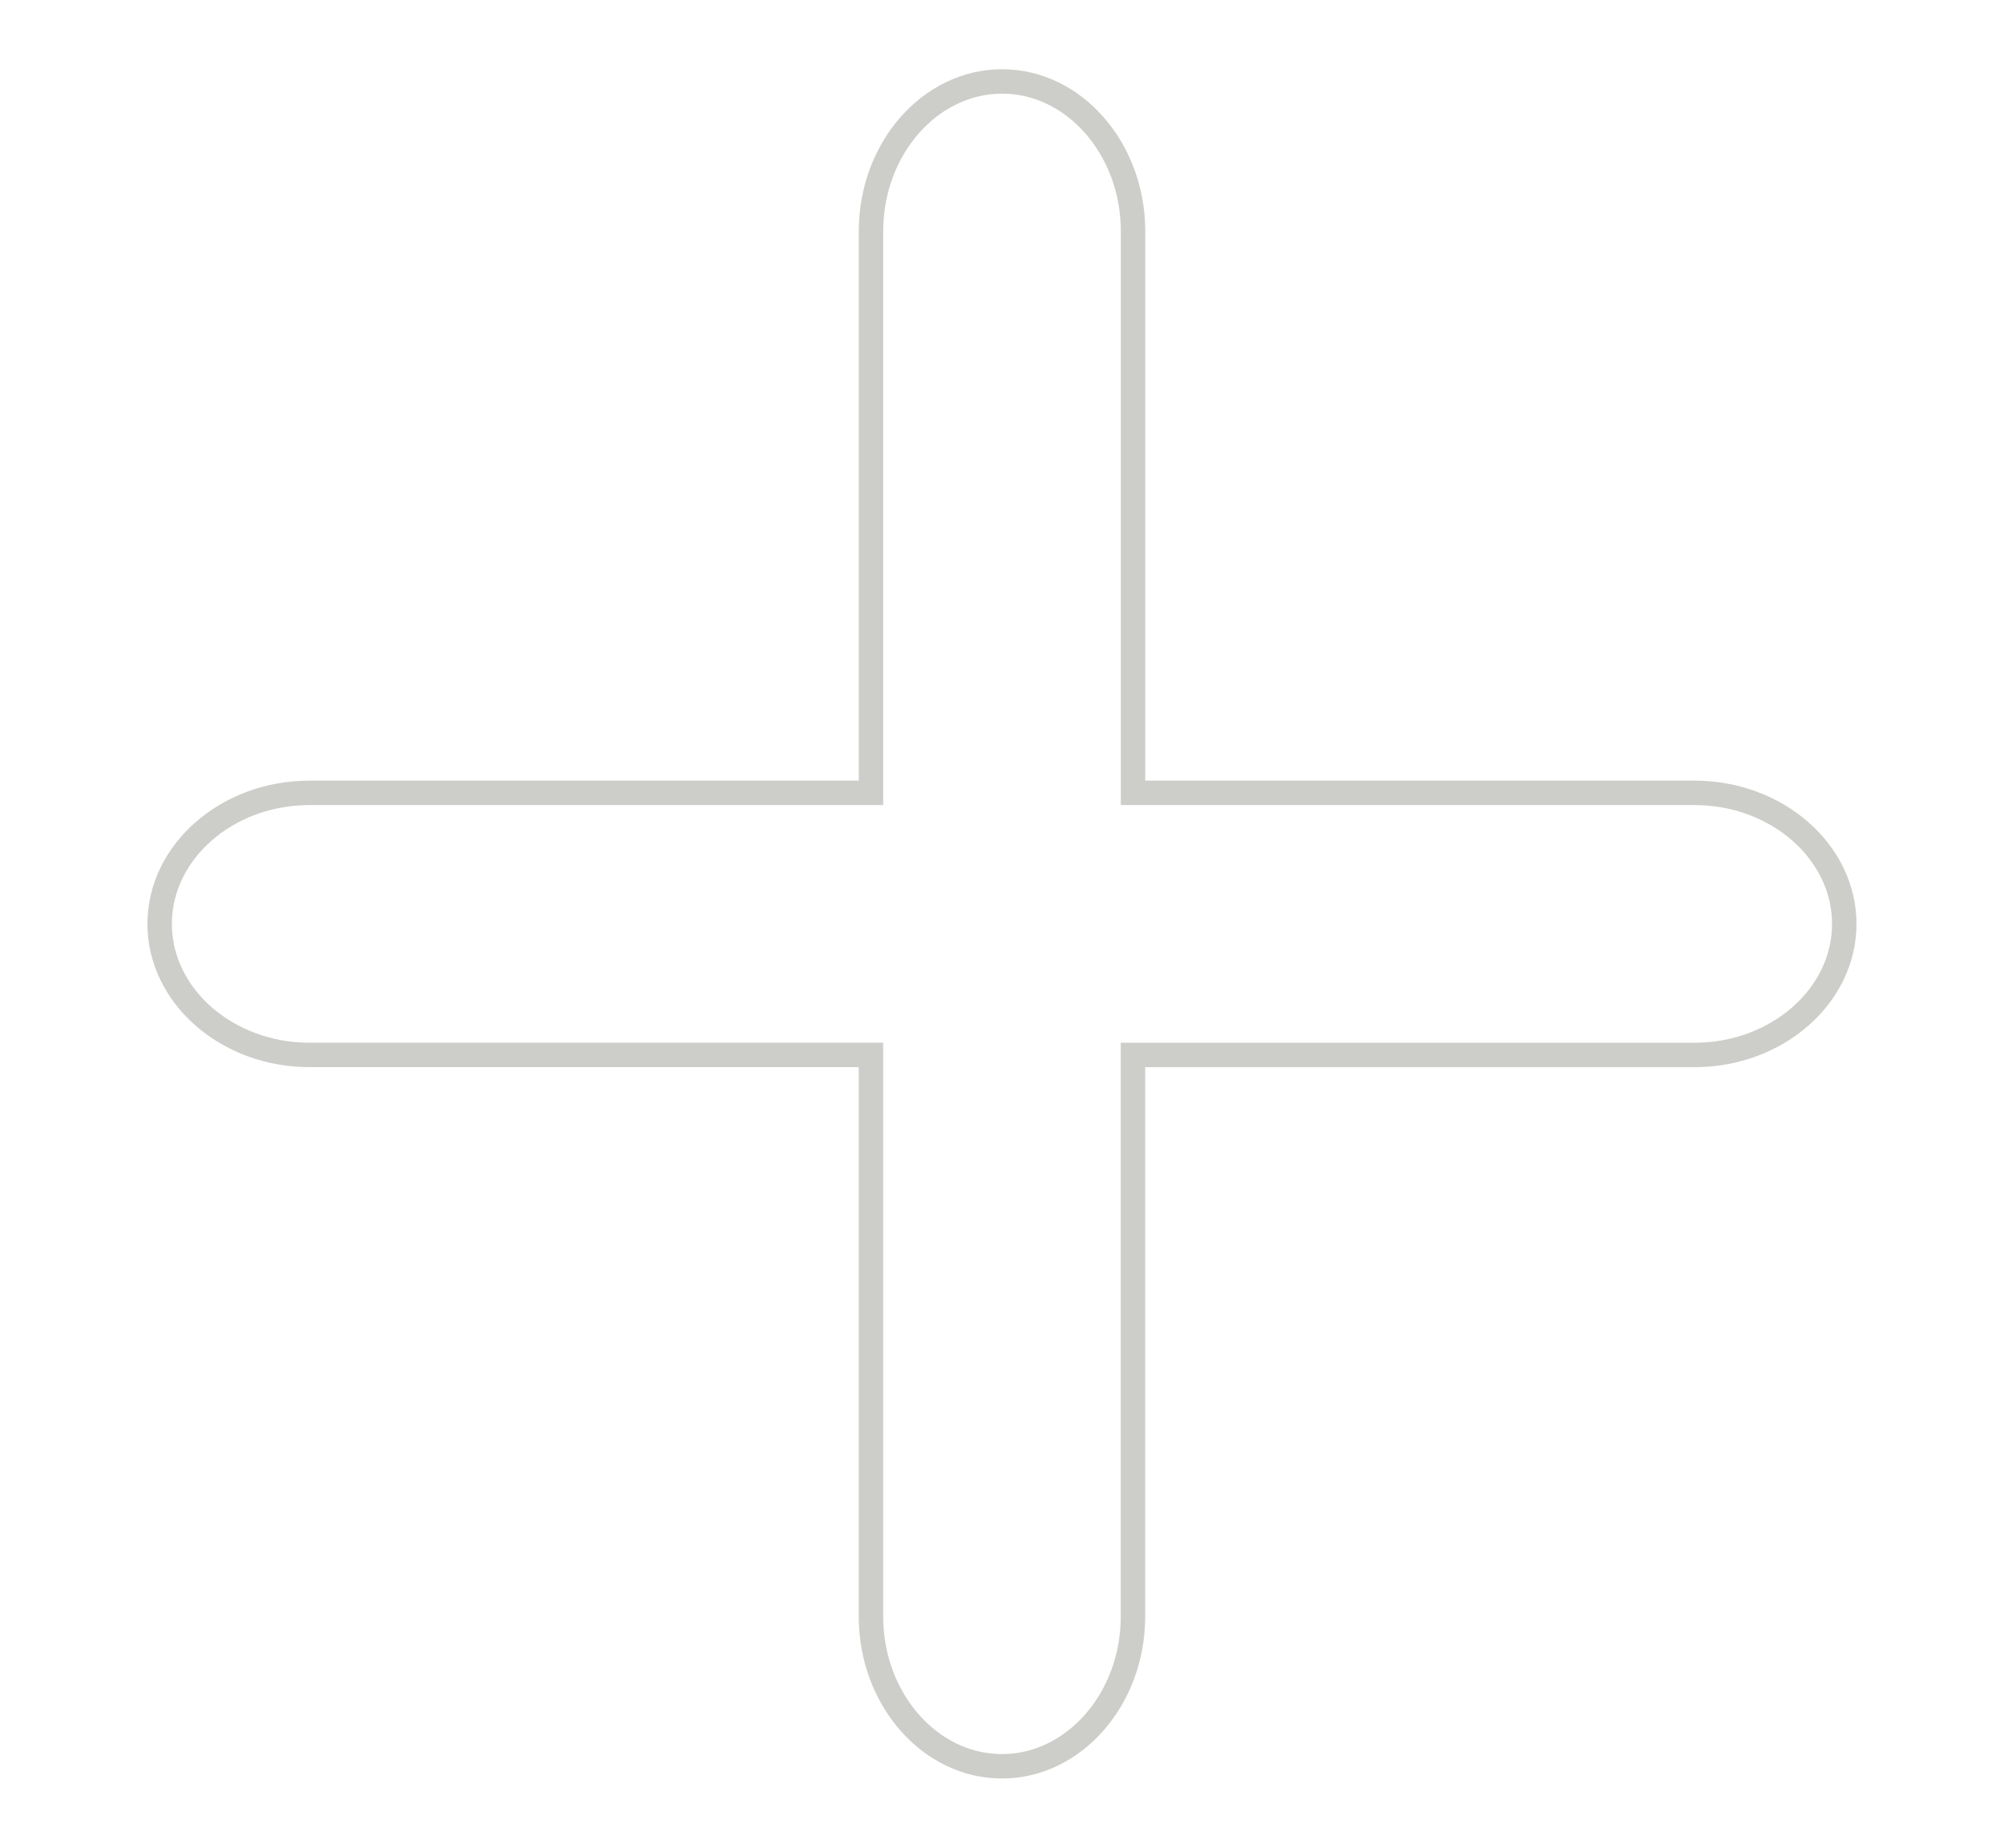
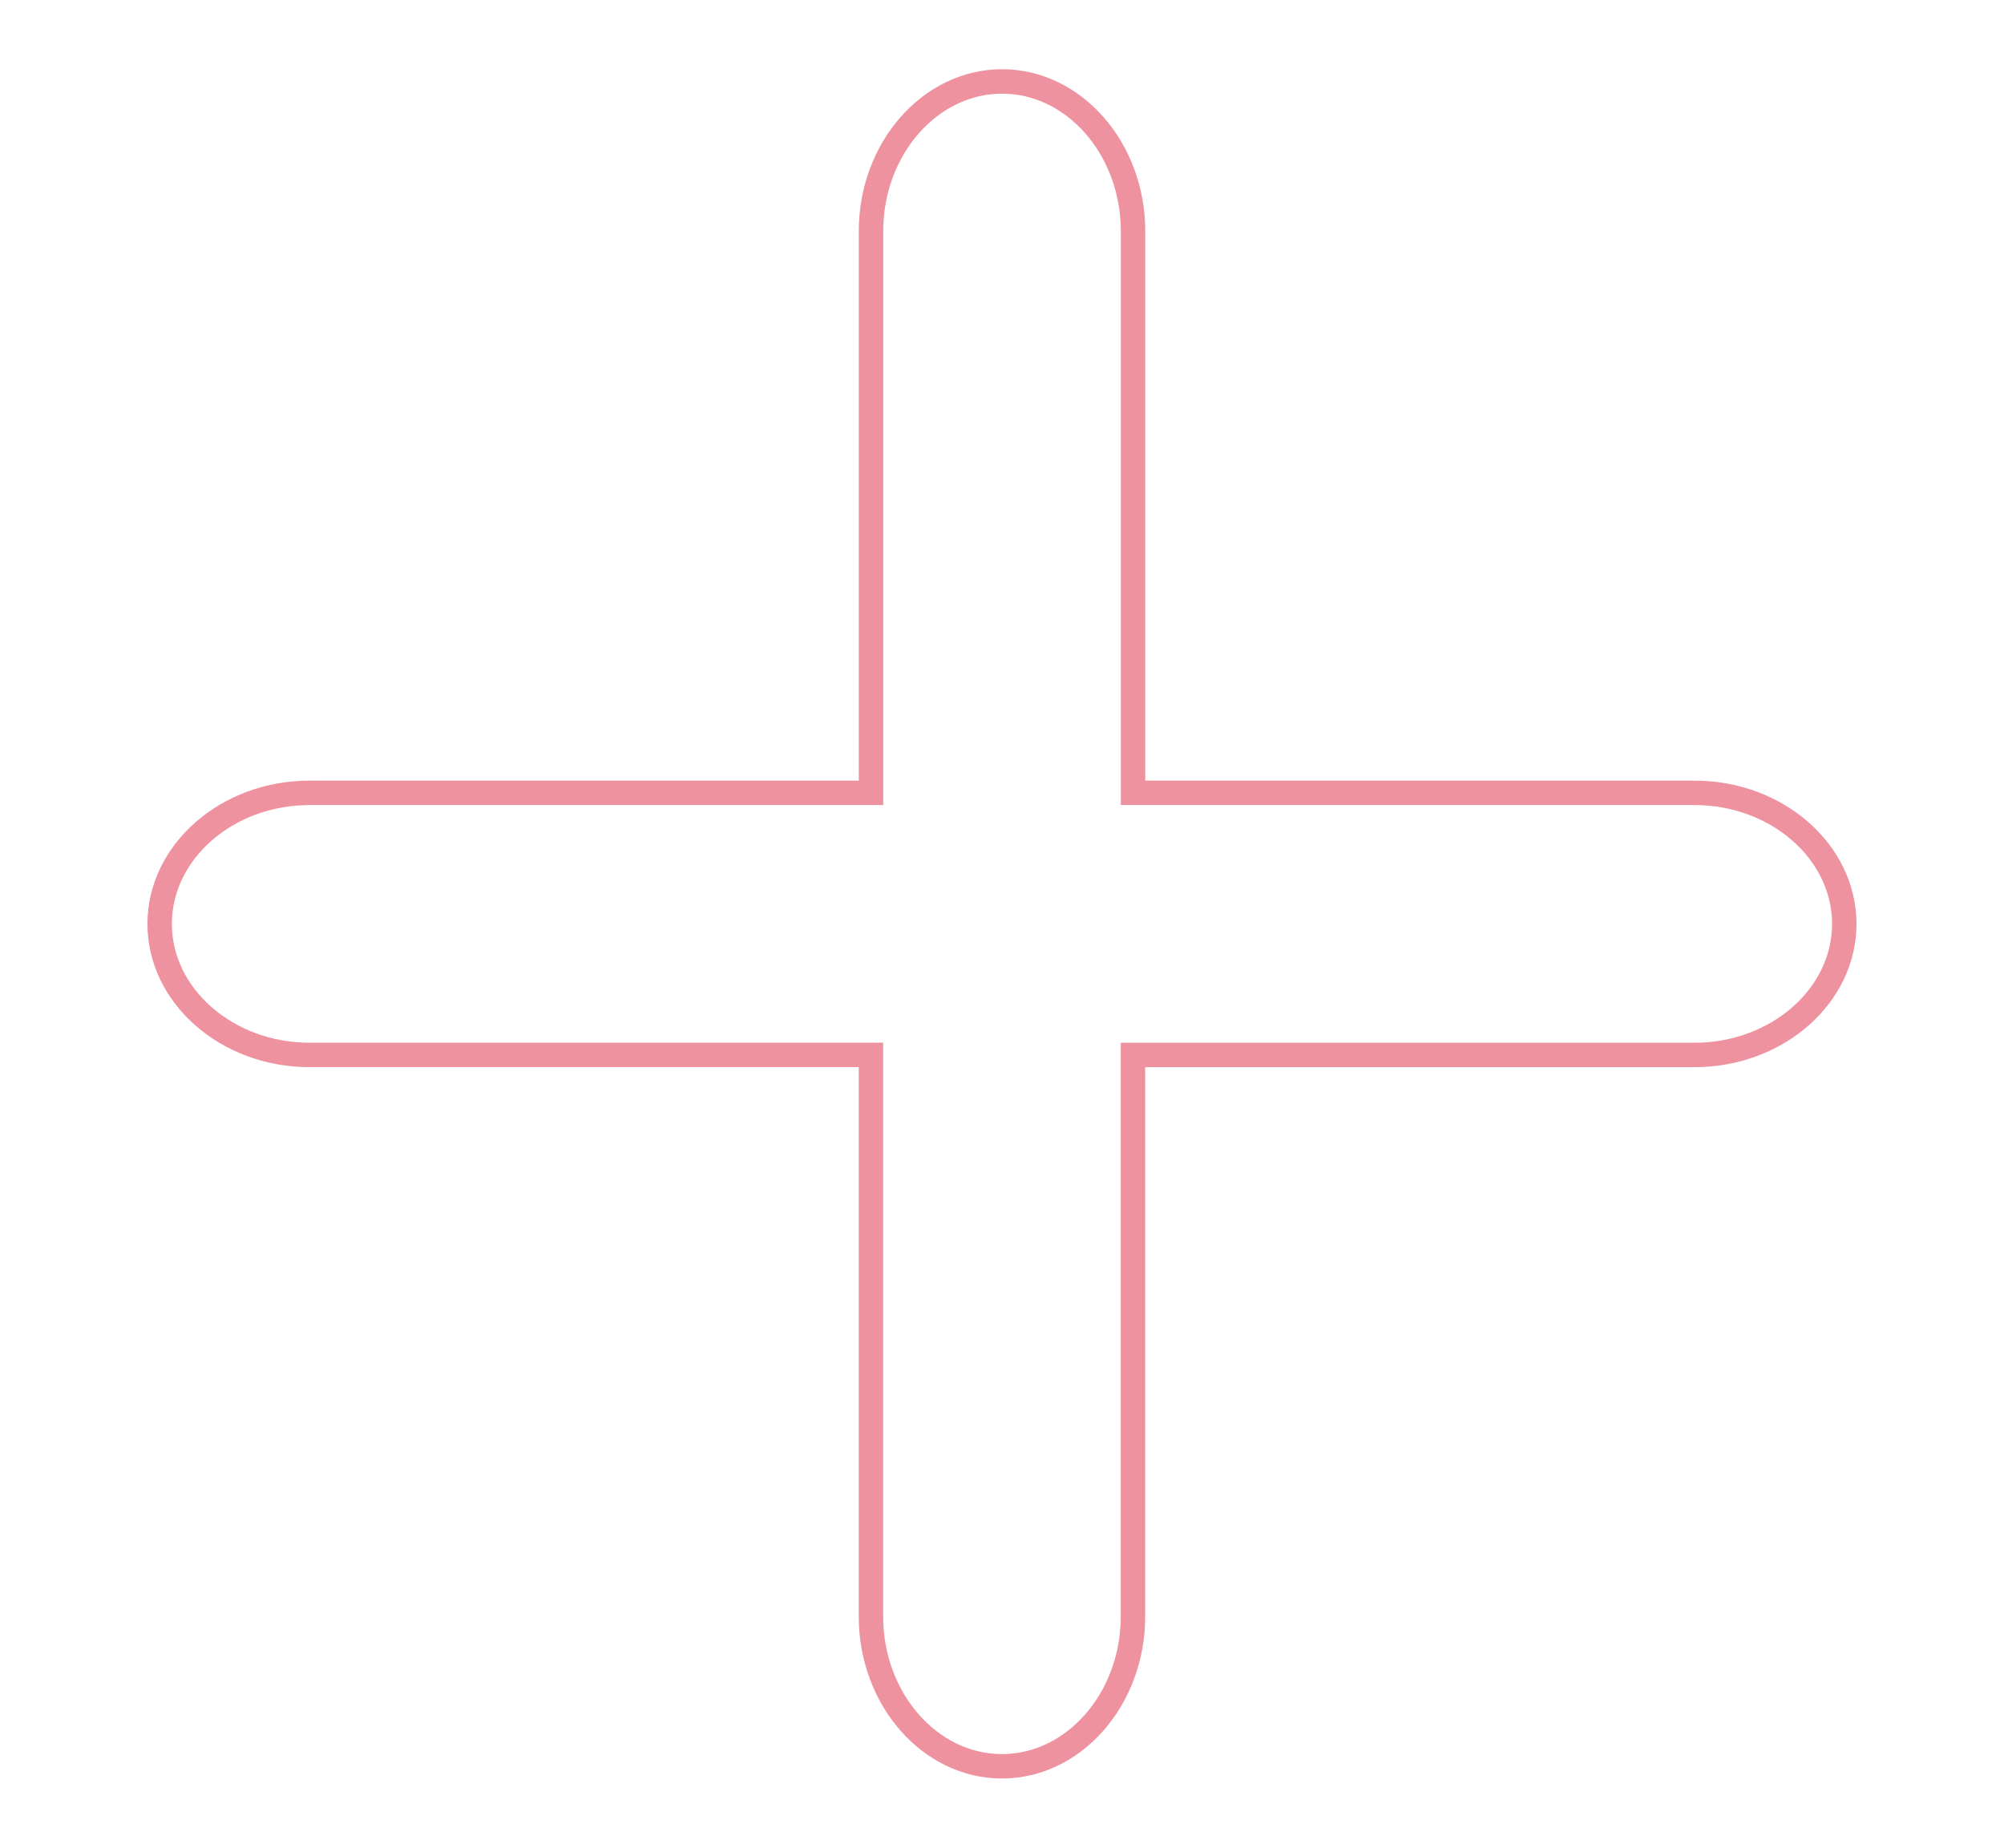
<svg xmlns="http://www.w3.org/2000/svg" version="1.1" id="Layer_1" x="0px" y="0px" width="53.333px" height="49.167px" viewBox="0 0 53.333 49.167" enable-background="new 0 0 53.333 49.167" xml:space="preserve">
-   <path display="none" fill="#CDCDCA" d="M19.488,98.753c-0.065-0.195-0.131-0.455-0.131-0.652c0-0.458,0.196-0.915,0.653-1.371  l23.776-21.229c0.326-0.262,0.653-0.393,0.916-0.393l0.914,0.393L69.327,96.73c0.457,0.393,0.651,0.85,0.651,1.371  c0,0.197-0.063,0.457-0.131,0.652c-0.261,0.72-0.915,1.111-1.827,1.111h-3.788v21.359H50.058v-12.868  c0-0.72-0.589-1.239-1.243-1.239h-8.164c-0.719,0-1.242,0.586-1.242,1.239v12.868H25.105V99.865h-3.789  C20.402,99.865,19.814,99.473,19.488,98.753z" />
-   <path display="none" fill="none" stroke="#CDCDCA" stroke-width="0.65" stroke-miterlimit="10" d="M19.488,98.753  c-0.065-0.194-0.131-0.455-0.131-0.651c0-0.459,0.196-0.915,0.653-1.372l23.776-21.229c0.326-0.262,0.653-0.393,0.916-0.393  l0.914,0.393L69.327,96.73c0.457,0.393,0.651,0.85,0.651,1.372c0,0.196-0.063,0.457-0.131,0.651  c-0.261,0.72-0.915,1.111-1.827,1.111h-3.788v21.359H50.058v-12.867c0-0.721-0.589-1.242-1.243-1.242h-8.164  c-0.719,0-1.242,0.588-1.242,1.242v12.867H25.105V99.865h-3.789C20.402,99.865,19.814,99.473,19.488,98.753z" />
+   <path display="none" fill="#CDCDCA" d="M19.488,98.753c-0.065-0.195-0.131-0.455-0.131-0.652c0-0.458,0.196-0.915,0.653-1.371  l23.776-21.229c0.326-0.262,0.653-0.394,0.916-0.394l0.914,0.394L69.327,96.73c0.457,0.393,0.651,0.85,0.651,1.371  c0,0.197-0.063,0.457-0.131,0.652c-0.261,0.72-0.915,1.111-1.827,1.111h-3.788v21.358H50.058v-12.868  c0-0.721-0.589-1.238-1.243-1.238h-8.164c-0.719,0-1.242,0.586-1.242,1.238v12.868H25.105V99.865h-3.789  C20.402,99.865,19.814,99.473,19.488,98.753z" />
+   <path display="none" fill="none" stroke="#CDCDCA" stroke-width="0.65" stroke-miterlimit="10" d="M19.488,98.753  c-0.065-0.194-0.131-0.455-0.131-0.651c0-0.459,0.196-0.915,0.653-1.372l23.776-21.229c0.326-0.262,0.653-0.394,0.916-0.394  l0.914,0.394L69.327,96.73c0.457,0.393,0.651,0.85,0.651,1.372c0,0.196-0.063,0.457-0.131,0.651  c-0.261,0.72-0.915,1.111-1.827,1.111h-3.788v21.358H50.058v-12.867c0-0.722-0.589-1.241-1.243-1.241h-8.164  c-0.719,0-1.242,0.588-1.242,1.241v12.867H25.105V99.865h-3.789C20.402,99.865,19.814,99.473,19.488,98.753z" />
  <g id="Your_Icon" display="none">
-     <path display="inline" fill="none" stroke="#CDCDCA" stroke-width="0.65" stroke-miterlimit="10" d="M61.477,110.791   c0,0-4.061,0.281-8.361,0.521c-1.6-1.793-1.382-6.299-1.18-8.412c1.676-1.846,3.156-4.189,4.034-6.848   c0.091,0.146,0.192,0.275,0.329,0.348c1.5,0.826,1.127-2.552,1.199-3.977c0.073-1.426,1.127-3.301,0-3.301   c-0.305,0-0.526,0.045-0.699,0.108c-0.207-8.146-2.155-14.491-11.98-14.491c-10.463,0-11.867,6.432-11.994,14.655   c-0.164-0.144-0.455-0.272-0.986-0.272c-1.127,0-0.075,1.875,0,3.301c0.074,1.425-0.299,4.803,1.201,3.977   c0.221-0.122,0.371-0.361,0.475-0.67c0.802,2.715,2.221,5.116,3.867,7.016c0.209,2.031,0.48,6.713-1.151,8.555   c-4.323-0.235-8.368-0.51-8.368-0.51c-3.979,0-7.204,3.224-7.204,7.201v3.602H68.68v-3.602   C68.68,114.016,65.454,110.791,61.477,110.791z" />
+     <path display="inline" fill="none" stroke="#CDCDCA" stroke-width="0.65" stroke-miterlimit="10" d="M61.477,110.791   c0,0-4.061,0.281-8.361,0.521c-1.6-1.793-1.382-6.299-1.18-8.412c1.676-1.846,3.156-4.189,4.034-6.848   c0.091,0.146,0.192,0.275,0.329,0.348c1.5,0.826,1.127-2.552,1.199-3.977c0.072-1.426,1.127-3.301,0-3.301   c-0.306,0-0.526,0.045-0.699,0.107c-0.207-8.146-2.155-14.49-11.98-14.49c-10.463,0-11.867,6.432-11.994,14.654   c-0.164-0.145-0.455-0.271-0.986-0.271c-1.127,0-0.074,1.875,0,3.301c0.074,1.425-0.299,4.803,1.201,3.977   c0.222-0.122,0.371-0.361,0.476-0.67c0.802,2.715,2.221,5.116,3.866,7.016c0.209,2.031,0.48,6.713-1.15,8.555   c-4.322-0.234-8.368-0.51-8.368-0.51c-3.979,0-7.204,3.225-7.204,7.201v3.602H68.68v-3.602   C68.68,114.016,65.454,110.791,61.477,110.791z" />
  </g>
  <g id="Your_Icon_1_" display="none">
-     <path display="inline" fill="#CDCDCA" d="M61.477,110.791c0,0-4.061,0.281-8.361,0.521c-1.6-1.793-1.382-6.299-1.18-8.412   c1.676-1.844,3.156-4.189,4.034-6.85c0.091,0.148,0.192,0.277,0.329,0.35c1.5,0.826,1.127-2.553,1.199-3.977   c0.073-1.426,1.127-3.301,0-3.301c-0.305,0-0.526,0.045-0.699,0.108c-0.207-8.146-2.155-14.491-11.98-14.491   c-10.463,0-11.867,6.432-11.994,14.655c-0.164-0.144-0.455-0.272-0.986-0.272c-1.127,0-0.075,1.875,0,3.301   c0.074,1.424-0.299,4.803,1.201,3.977c0.221-0.121,0.371-0.361,0.475-0.67c0.802,2.715,2.221,5.115,3.867,7.016   c0.209,2.031,0.48,6.713-1.151,8.555c-4.323-0.235-8.368-0.512-8.368-0.512c-3.979,0-7.204,3.226-7.204,7.203v3.602H68.68v-3.602   C68.68,114.016,65.454,110.791,61.477,110.791z" />
+     <path display="inline" fill="#CDCDCA" d="M61.477,110.791c0,0-4.061,0.281-8.361,0.521c-1.6-1.793-1.382-6.299-1.18-8.412   c1.676-1.844,3.156-4.189,4.034-6.85c0.091,0.148,0.192,0.277,0.329,0.35c1.5,0.826,1.127-2.553,1.199-3.977   c0.072-1.426,1.127-3.301,0-3.301c-0.306,0-0.526,0.045-0.699,0.107c-0.207-8.146-2.155-14.49-11.98-14.49   c-10.463,0-11.867,6.432-11.994,14.654c-0.164-0.145-0.455-0.271-0.986-0.271c-1.127,0-0.074,1.875,0,3.301   c0.074,1.424-0.299,4.803,1.201,3.977c0.222-0.121,0.371-0.361,0.476-0.67c0.802,2.715,2.221,5.115,3.866,7.016   c0.209,2.031,0.48,6.713-1.15,8.555c-4.322-0.234-8.368-0.512-8.368-0.512c-3.979,0-7.204,3.227-7.204,7.203v3.602H68.68v-3.602   C68.68,114.016,65.454,110.791,61.477,110.791z" />
  </g>
-   <path fill="none" stroke="#CDCDCA" stroke-width="0.65" stroke-miterlimit="10" d="M45.099,21.097H30.154V6.152  c0-2.192-1.568-3.985-3.486-3.985S23.18,3.959,23.18,6.152v14.945H8.234c-2.192,0-3.985,1.569-3.985,3.487s1.793,3.486,3.985,3.486  h14.945v14.944c0,2.192,1.568,3.985,3.486,3.985s3.487-1.793,3.487-3.985V28.071h14.946c2.191,0,3.984-1.568,3.984-3.486  S47.291,21.097,45.099,21.097z" />
-   <path display="none" fill="#CDCDCA" d="M37.599-35.652H22.654v-14.944c0-2.193-1.568-3.986-3.486-3.986s-3.487,1.793-3.487,3.986  v14.944H0.734c-2.192,0-3.985,1.569-3.985,3.485c0,1.92,1.793,3.488,3.985,3.488h14.945v14.947c0,2.189,1.568,3.982,3.486,3.982  s3.487-1.793,3.487-3.982v-14.945h14.946c2.191,0,3.984-1.567,3.984-3.488C41.583-34.083,39.791-35.652,37.599-35.652z" />
+   <path fill="none" stroke="#EE929F" stroke-width="0.65" stroke-miterlimit="10" d="M45.099,21.097H30.154V6.152  c0-2.192-1.567-3.985-3.486-3.985c-1.918,0-3.488,1.792-3.488,3.985v14.945H8.234c-2.192,0-3.985,1.569-3.985,3.487  c0,1.917,1.793,3.486,3.985,3.486h14.945v14.944c0,2.192,1.568,3.985,3.486,3.985c1.917,0,3.487-1.793,3.487-3.985V28.071h14.946  c2.191,0,3.984-1.567,3.984-3.486C49.083,22.667,47.292,21.097,45.099,21.097z" />
+   <path display="none" fill="#CDCDCA" d="M37.599-35.652H22.654v-14.944c0-2.193-1.568-3.986-3.486-3.986s-3.487,1.793-3.487,3.986  v14.944H0.734c-2.192,0-3.985,1.569-3.985,3.485c0,1.92,1.793,3.488,3.985,3.488h14.945v14.947c0,2.189,1.568,3.982,3.486,3.982  s3.487-1.793,3.487-3.982v-14.945h14.946c2.191,0,3.984-1.567,3.984-3.488C41.583-34.083,39.792-35.652,37.599-35.652z" />
  <g display="none">
    <path display="inline" fill="none" stroke="#CDCDCA" stroke-width="0.65" stroke-miterlimit="10" d="M-32.227,3.33   c0-1.345-1.356-2.492-1.688-3.73c-0.342-1.282,0.248-2.952-0.4-4.075c-0.658-1.14-2.406-1.457-3.33-2.382   c-0.925-0.924-1.243-2.672-2.383-3.33c-1.124-0.65-2.794-0.061-4.075-0.402c-1.239-0.33-2.387-1.688-3.729-1.688   c-1.344,0-2.49,1.357-3.73,1.688c-1.281,0.344-2.952-0.248-4.075,0.401c-1.139,0.657-1.458,2.405-2.382,3.331   c-0.924,0.924-2.672,1.242-3.332,2.382c-0.648,1.122-0.059,2.793-0.4,4.074c-0.33,1.239-1.688,2.388-1.688,3.729   c0,1.344,1.355,2.491,1.688,3.73c0.344,1.281-0.248,2.951,0.4,4.074c0.66,1.14,2.408,1.457,3.332,2.382   c0.896,0.896,2.04,2.842,2.04,2.842c0.136,0.229,0.319,0.213,0.411-0.037l0.58-1.595l0.58-1.594   c0.062-0.176,0.045-0.408-0.034-0.602c-2.86-2.062-4.731-5.414-4.731-9.201c0-6.256,5.088-11.344,11.342-11.344   c6.256,0,11.345,5.088,11.345,11.344c0,3.787-1.872,7.141-4.733,9.201c-0.078,0.192-0.099,0.424-0.033,0.602l0.58,1.594l0.58,1.595   c0.09,0.25,0.275,0.267,0.411,0.037c0,0,1.144-1.944,2.04-2.841c0.924-0.924,2.672-1.243,3.33-2.383   c0.648-1.123,0.059-2.793,0.4-4.074C-33.583,5.819-32.227,4.673-32.227,3.33z" />
-     <path display="inline" fill="none" stroke="#CDCDCA" stroke-width="0.65" stroke-miterlimit="10" d="M-41.667,15.201   l-0.539-1.482c-0.08-0.221-0.303-0.327-0.521-0.277c-0.912,0.461-1.895,0.796-2.927,0.997c-0.228,0.097-0.456,0.312-0.536,0.53   l-0.448,1.232l-0.448,1.233c-0.092,0.249-0.096,0.646-0.01,0.884c0.088,0.237,0.232,0.635,0.323,0.887l5.112,14.049   c0.092,0.25,0.259,0.256,0.371,0.016l3.279-7.027c0.111-0.242,0.129-0.645,0.038-0.895l-2.823-7.758   c-0.045-0.123-0.105-0.289-0.166-0.453l0,0L-41.667,15.201z" />
-     <path display="inline" fill="none" stroke="#CDCDCA" stroke-width="0.65" stroke-miterlimit="10" d="M-48.27,17.488   c0.032-0.09,0.074-0.203,0.118-0.32l0.027-0.076l0.021-0.065c0.045-0.12,0.089-0.239,0.122-0.334   c0.081-0.219,0.222-0.604,0.312-0.854l0.271-0.783c0.062-0.17,0.028-0.316-0.062-0.398c-0.123,0.01-0.248,0.018-0.373,0.018   c-0.203,0-0.4-0.021-0.601-0.03c-0.198-0.013-0.399-0.015-0.593-0.035c-0.208-0.021-0.41-0.062-0.615-0.094   c-1.176-0.188-2.288-0.56-3.314-1.081c-0.211-0.04-0.424,0.066-0.502,0.279l-1.246,3.425h-0.002   c-0.06,0.163-0.119,0.329-0.164,0.452l-2.823,7.758c-0.091,0.25-0.073,0.652,0.039,0.895l3.278,7.028   c0.112,0.239,0.279,0.233,0.369-0.017l5.113-14.049c0.092-0.25,0.236-0.648,0.323-0.887l0.086-0.234   C-48.41,17.876-48.326,17.645-48.27,17.488z" />
+     <path display="inline" fill="none" stroke="#CDCDCA" stroke-width="0.65" stroke-miterlimit="10" d="M-41.667,15.201   l-0.539-1.482c-0.08-0.221-0.303-0.327-0.521-0.277c-0.912,0.461-1.895,0.796-2.927,0.997c-0.228,0.097-0.456,0.312-0.536,0.53   l-0.448,1.232l-0.448,1.233c-0.092,0.249-0.096,0.646-0.01,0.884c0.088,0.237,0.232,0.635,0.323,0.887l5.112,14.048   c0.092,0.25,0.259,0.256,0.371,0.017l3.279-7.026c0.111-0.242,0.129-0.646,0.038-0.896l-2.823-7.758   c-0.045-0.123-0.105-0.289-0.166-0.453l0,0L-41.667,15.201z" />
+     <path display="inline" fill="none" stroke="#CDCDCA" stroke-width="0.65" stroke-miterlimit="10" d="M-48.27,17.488   c0.032-0.09,0.074-0.203,0.118-0.32l0.027-0.076l0.021-0.065c0.045-0.12,0.089-0.239,0.122-0.334   c0.081-0.219,0.222-0.604,0.312-0.854l0.271-0.783c0.062-0.17,0.028-0.316-0.062-0.398c-0.123,0.01-0.248,0.018-0.373,0.018   c-0.203,0-0.4-0.021-0.601-0.03c-0.198-0.013-0.399-0.015-0.593-0.035c-0.208-0.021-0.41-0.062-0.615-0.094   c-1.176-0.188-2.288-0.56-3.314-1.081c-0.211-0.04-0.424,0.066-0.502,0.279l-1.246,3.425h-0.002   c-0.06,0.163-0.119,0.329-0.164,0.452l-2.823,7.758c-0.091,0.25-0.073,0.651,0.039,0.896l3.278,7.027   c0.112,0.239,0.279,0.232,0.369-0.018l5.113-14.048c0.092-0.25,0.236-0.648,0.323-0.887l0.086-0.234   C-48.41,17.876-48.326,17.645-48.27,17.488z" />
    <path display="inline" fill="none" stroke="#CDCDCA" stroke-width="0.65" stroke-miterlimit="10" d="M-50.074,13.326   c0.203,0.047,0.412,0.08,0.621,0.113c0.203,0.032,0.406,0.068,0.613,0.09c0.33,0.031,0.666,0.051,1.006,0.051   c0.338,0,0.674-0.02,1.006-0.051c0.207-0.021,0.408-0.058,0.613-0.09c0.209-0.033,0.416-0.066,0.621-0.113   c1.012-0.228,1.967-0.604,2.842-1.105c0.162-0.094,0.319-0.188,0.476-0.29c0.157-0.103,0.312-0.212,0.464-0.322   c2.557-1.866,4.229-4.877,4.229-8.278c0-5.654-4.599-10.252-10.252-10.252c-5.651,0-10.25,4.598-10.25,10.252   c0,3.401,1.672,6.412,4.229,8.278c0.151,0.11,0.306,0.222,0.464,0.322c0.154,0.103,0.312,0.196,0.475,0.29   C-52.041,12.722-51.087,13.1-50.074,13.326z" />
  </g>
  <g display="none">
-     <path display="inline" fill="#CDCDCA" d="M-33.477,60.578c0-1.344-1.356-2.49-1.688-3.729c-0.342-1.283,0.248-2.953-0.4-4.076   c-0.658-1.139-2.406-1.457-3.33-2.381c-0.925-0.924-1.243-2.672-2.383-3.332c-1.124-0.648-2.794-0.059-4.075-0.4   c-1.239-0.332-2.387-1.688-3.729-1.688c-1.344,0-2.49,1.355-3.73,1.688c-1.281,0.344-2.952-0.248-4.075,0.4   c-1.139,0.658-1.458,2.408-2.382,3.332c-0.924,0.922-2.672,1.242-3.332,2.381c-0.648,1.123-0.059,2.793-0.4,4.076   c-0.33,1.238-1.688,2.385-1.688,3.729s1.355,2.49,1.688,3.729c0.344,1.283-0.248,2.953,0.4,4.076   c0.66,1.14,2.408,1.457,3.332,2.381c0.896,0.896,2.04,2.843,2.04,2.843c0.136,0.229,0.319,0.212,0.411-0.038l0.58-1.594l0.58-1.594   c0.062-0.176,0.045-0.409-0.034-0.602c-2.86-2.062-4.731-5.414-4.731-9.201c0-6.256,5.088-11.344,11.342-11.344   c6.256,0,11.345,5.088,11.345,11.344c0,3.787-1.872,7.141-4.733,9.201c-0.078,0.191-0.099,0.424-0.033,0.602l0.58,1.594l0.58,1.594   c0.09,0.25,0.275,0.27,0.411,0.038c0,0,1.144-1.944,2.04-2.842c0.924-0.925,2.672-1.243,3.33-2.382   c0.648-1.123,0.059-2.795,0.4-4.076C-34.833,63.068-33.477,61.921-33.477,60.578z" />
-     <path display="inline" fill="#CDCDCA" d="M-42.917,72.449l-0.539-1.48c-0.08-0.223-0.303-0.327-0.521-0.277   c-0.912,0.46-1.895,0.795-2.927,0.997c-0.228,0.097-0.456,0.312-0.536,0.53l-0.448,1.232l-0.448,1.233   c-0.092,0.249-0.096,0.646-0.01,0.884c0.088,0.237,0.232,0.635,0.323,0.887l5.112,14.049c0.092,0.25,0.259,0.256,0.371,0.016   l3.279-7.027c0.111-0.242,0.129-0.645,0.038-0.895l-2.823-7.758c-0.045-0.125-0.105-0.289-0.166-0.453l0,0L-42.917,72.449z" />
-     <path display="inline" fill="#CDCDCA" d="M-49.52,74.738c0.032-0.09,0.074-0.203,0.118-0.32l0.027-0.078l0.021-0.063   c0.045-0.122,0.089-0.241,0.122-0.334c0.081-0.219,0.222-0.604,0.312-0.854l0.271-0.785c0.062-0.168,0.028-0.314-0.062-0.395   c-0.123,0.006-0.248,0.014-0.373,0.014c-0.203,0-0.4-0.02-0.601-0.029c-0.198-0.012-0.399-0.014-0.593-0.034   c-0.208-0.021-0.41-0.062-0.615-0.094c-1.176-0.19-2.288-0.56-3.314-1.082c-0.211-0.04-0.424,0.067-0.502,0.28l-1.246,3.425h-0.002   c-0.06,0.163-0.119,0.329-0.164,0.452l-2.823,7.758c-0.091,0.25-0.073,0.652,0.039,0.895l3.278,7.028   c0.112,0.241,0.279,0.233,0.369-0.017l5.113-14.049c0.092-0.25,0.236-0.648,0.323-0.887l0.086-0.234   C-49.66,75.126-49.576,74.895-49.52,74.738z" />
-     <path display="inline" fill="#CDCDCA" d="M-51.324,70.576c0.203,0.047,0.412,0.08,0.621,0.112c0.203,0.032,0.406,0.069,0.613,0.091   c0.33,0.031,0.666,0.051,1.006,0.051c0.338,0,0.674-0.02,1.006-0.051c0.207-0.021,0.408-0.059,0.613-0.091   c0.209-0.032,0.416-0.065,0.621-0.112c1.012-0.228,1.967-0.604,2.842-1.105c0.162-0.094,0.319-0.188,0.476-0.29   c0.157-0.103,0.312-0.212,0.464-0.323c2.557-1.865,4.229-4.877,4.229-8.277c0-5.654-4.599-10.252-10.252-10.252   c-5.651,0-10.25,4.598-10.25,10.252c0,3.4,1.672,6.412,4.229,8.277c0.151,0.111,0.306,0.221,0.464,0.323   c0.154,0.103,0.312,0.196,0.475,0.29C-53.291,69.972-52.337,70.349-51.324,70.576z" />
+     <path display="inline" fill="#CDCDCA" d="M-33.477,60.578c0-1.344-1.356-2.49-1.688-3.729c-0.342-1.283,0.248-2.953-0.4-4.076   c-0.658-1.139-2.406-1.457-3.33-2.381c-0.925-0.924-1.243-2.672-2.383-3.332c-1.124-0.648-2.794-0.059-4.075-0.4   c-1.239-0.332-2.387-1.688-3.729-1.688c-1.344,0-2.49,1.355-3.73,1.688c-1.281,0.344-2.952-0.248-4.075,0.4   c-1.139,0.658-1.458,2.408-2.382,3.332c-0.924,0.922-2.672,1.242-3.332,2.381c-0.648,1.123-0.059,2.793-0.4,4.076   c-0.33,1.238-1.688,2.385-1.688,3.729s1.355,2.49,1.688,3.729c0.344,1.282-0.248,2.952,0.4,4.075   c0.66,1.141,2.408,1.457,3.332,2.382c0.896,0.896,2.04,2.843,2.04,2.843c0.136,0.229,0.319,0.212,0.411-0.038l0.58-1.594   l0.58-1.595c0.062-0.176,0.045-0.408-0.034-0.602c-2.86-2.062-4.731-5.414-4.731-9.201c0-6.256,5.088-11.344,11.342-11.344   c6.256,0,11.345,5.088,11.345,11.344c0,3.787-1.872,7.141-4.733,9.201c-0.078,0.191-0.099,0.424-0.033,0.602l0.58,1.595l0.58,1.594   c0.09,0.25,0.275,0.271,0.411,0.038c0,0,1.144-1.943,2.04-2.842c0.924-0.926,2.672-1.243,3.33-2.383   c0.648-1.123,0.059-2.795,0.4-4.075C-34.833,63.068-33.477,61.921-33.477,60.578z" />
+     <path display="inline" fill="#CDCDCA" d="M-42.917,72.449l-0.539-1.48c-0.08-0.223-0.303-0.326-0.521-0.276   c-0.912,0.46-1.895,0.795-2.927,0.997c-0.228,0.098-0.456,0.312-0.536,0.529l-0.448,1.232l-0.448,1.233   c-0.092,0.249-0.096,0.646-0.01,0.884c0.088,0.237,0.232,0.635,0.323,0.887l5.112,14.049c0.092,0.25,0.259,0.256,0.371,0.017   l3.279-7.026c0.111-0.242,0.129-0.646,0.038-0.896l-2.823-7.759c-0.045-0.125-0.105-0.289-0.166-0.453l0,0L-42.917,72.449z" />
+     <path display="inline" fill="#CDCDCA" d="M-49.52,74.738c0.032-0.09,0.074-0.203,0.118-0.32l0.027-0.078l0.021-0.062   c0.045-0.122,0.089-0.24,0.122-0.334c0.081-0.219,0.222-0.604,0.312-0.854l0.271-0.785c0.062-0.168,0.028-0.314-0.062-0.395   c-0.123,0.006-0.248,0.014-0.373,0.014c-0.203,0-0.4-0.021-0.601-0.029c-0.198-0.012-0.399-0.014-0.593-0.034   c-0.208-0.021-0.41-0.062-0.615-0.094c-1.176-0.19-2.288-0.56-3.314-1.082c-0.211-0.04-0.424,0.067-0.502,0.28l-1.246,3.425h-0.002   c-0.06,0.163-0.119,0.329-0.164,0.452l-2.823,7.758c-0.091,0.25-0.073,0.652,0.039,0.895l3.278,7.028   c0.112,0.241,0.279,0.233,0.369-0.017l5.113-14.049c0.092-0.25,0.236-0.648,0.323-0.888l0.086-0.233   C-49.66,75.126-49.576,74.895-49.52,74.738z" />
+     <path display="inline" fill="#CDCDCA" d="M-51.324,70.576c0.203,0.047,0.412,0.08,0.621,0.112c0.203,0.032,0.406,0.069,0.613,0.091   c0.33,0.031,0.666,0.051,1.006,0.051c0.338,0,0.674-0.02,1.006-0.051c0.207-0.021,0.408-0.059,0.613-0.091   c0.209-0.032,0.416-0.065,0.621-0.112c1.012-0.228,1.967-0.604,2.842-1.104c0.162-0.095,0.319-0.188,0.476-0.29   c0.157-0.104,0.312-0.213,0.464-0.323c2.557-1.864,4.229-4.877,4.229-8.276c0-5.654-4.599-10.252-10.252-10.252   c-5.651,0-10.25,4.598-10.25,10.252c0,3.399,1.672,6.412,4.229,8.276c0.151,0.11,0.306,0.222,0.464,0.323   c0.154,0.104,0.312,0.195,0.475,0.29C-53.291,69.972-52.337,70.349-51.324,70.576z" />
  </g>
</svg>
